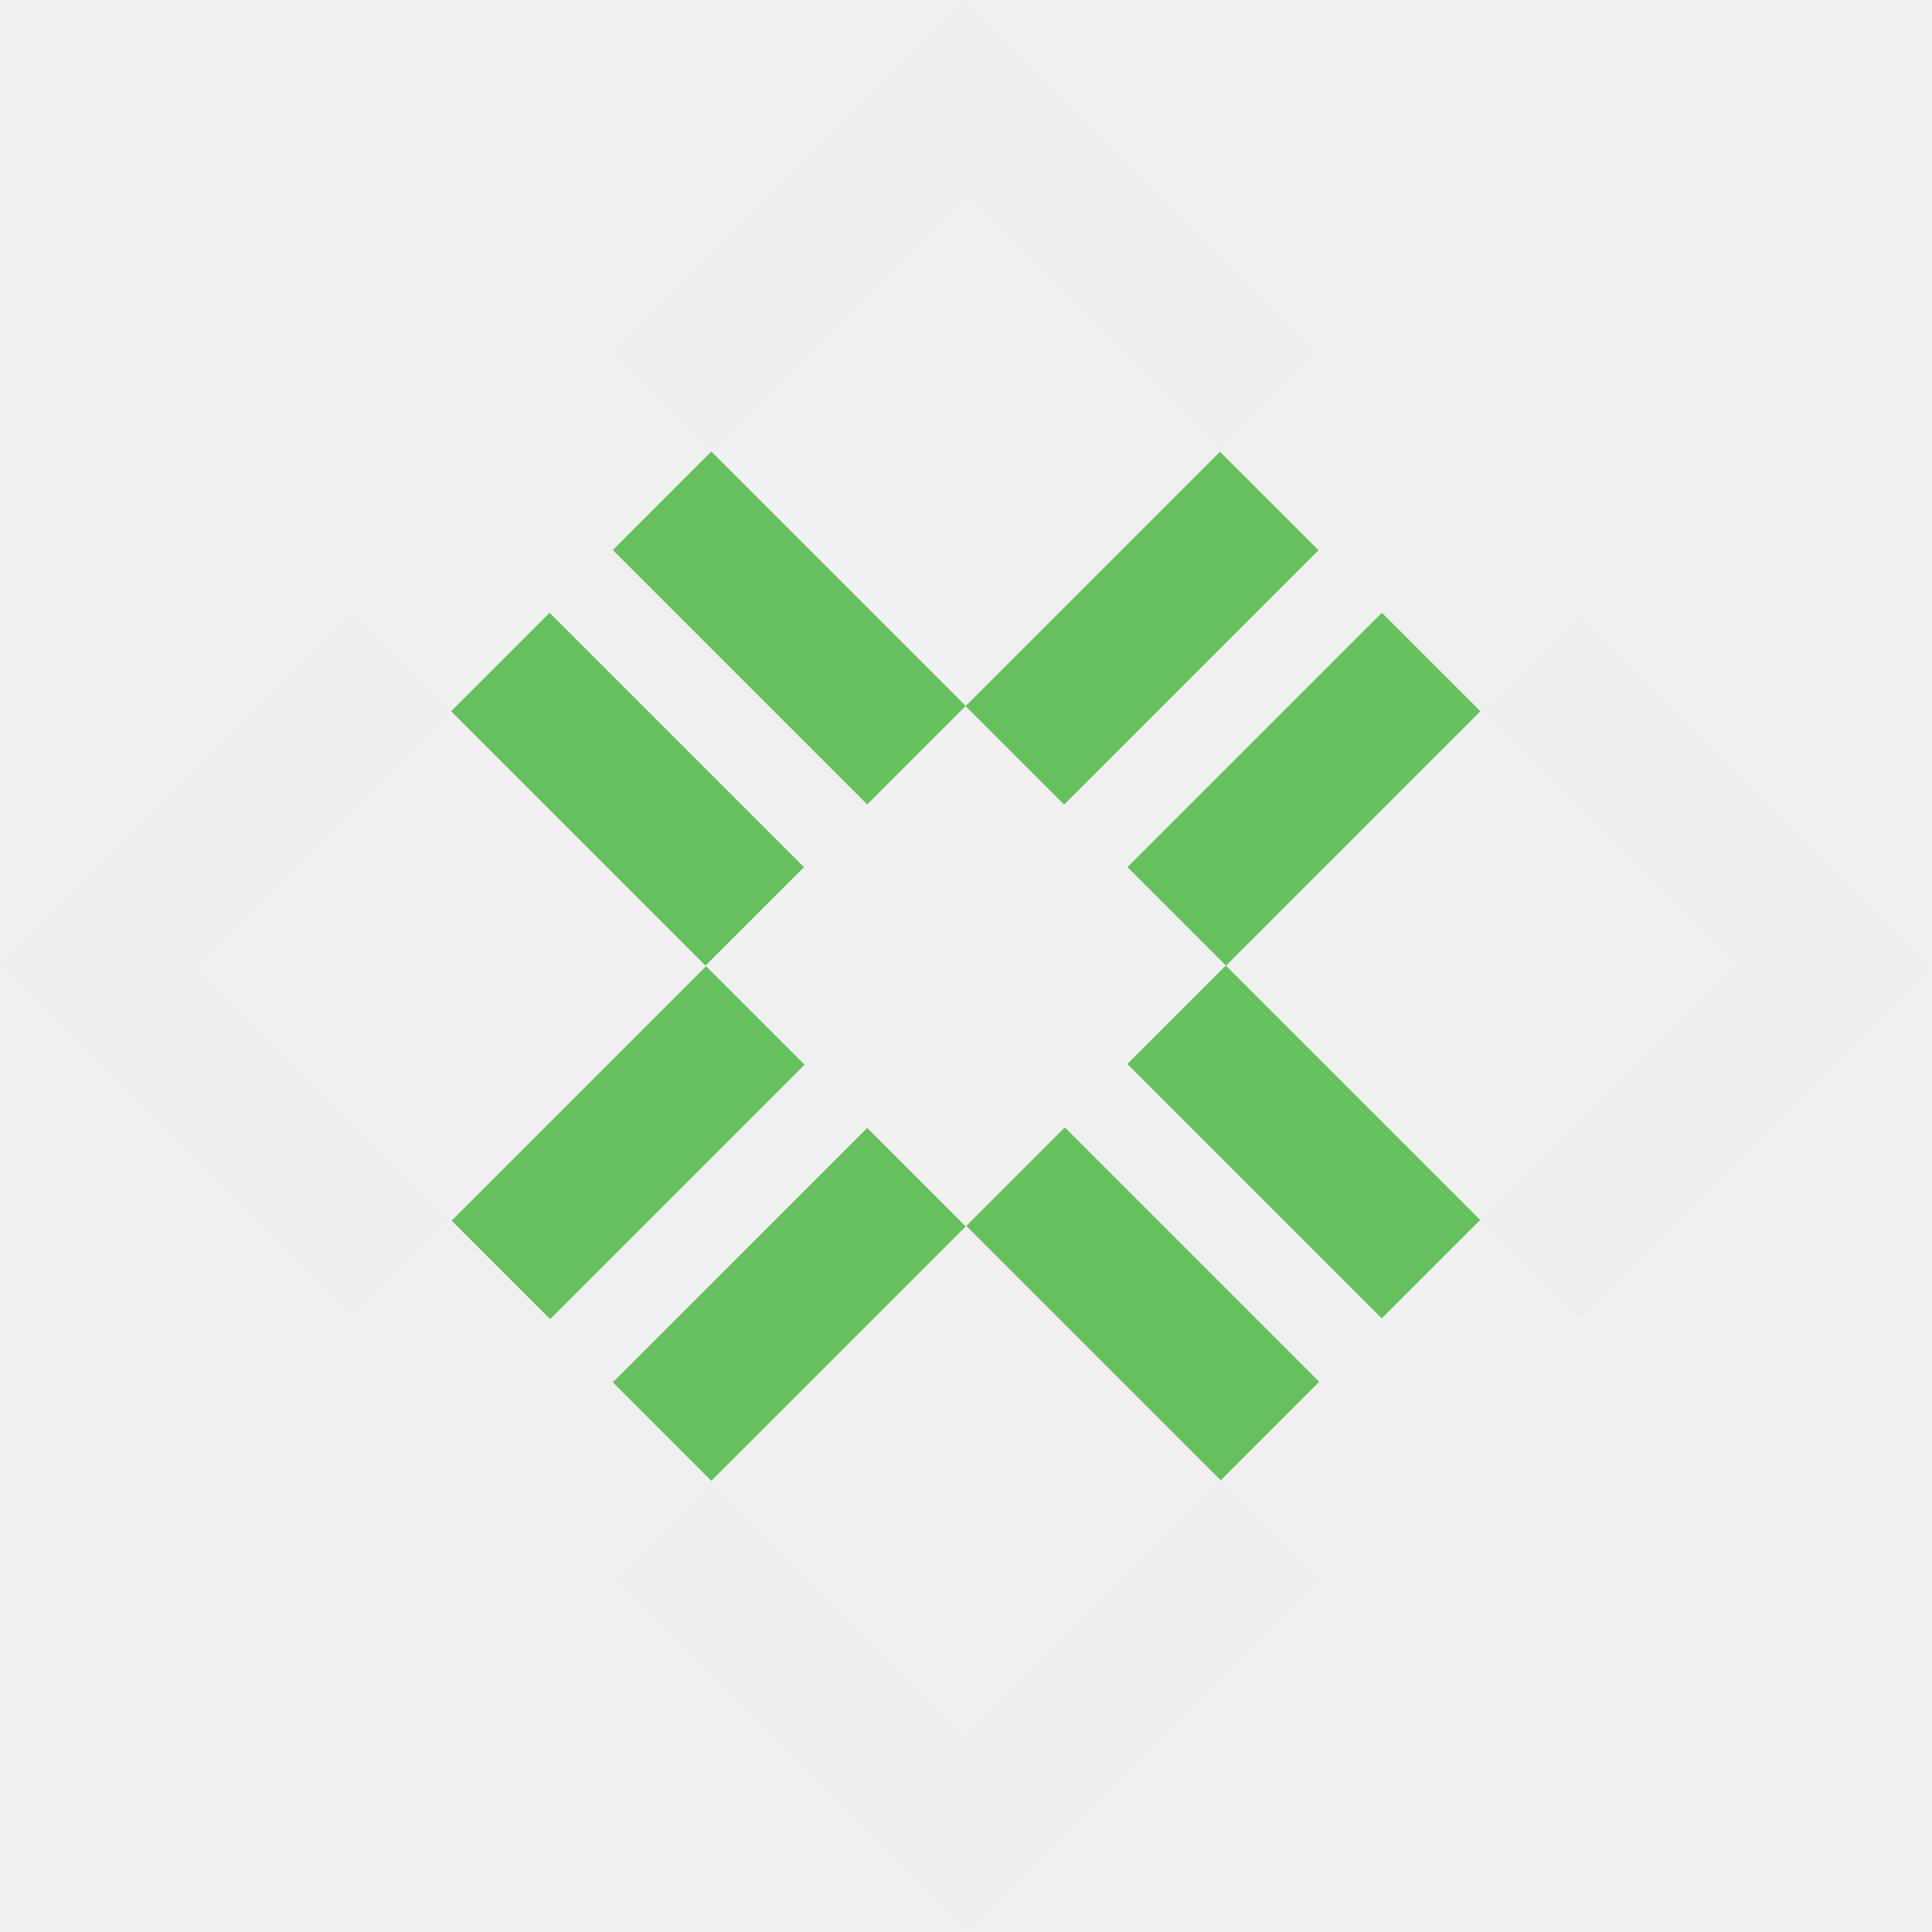
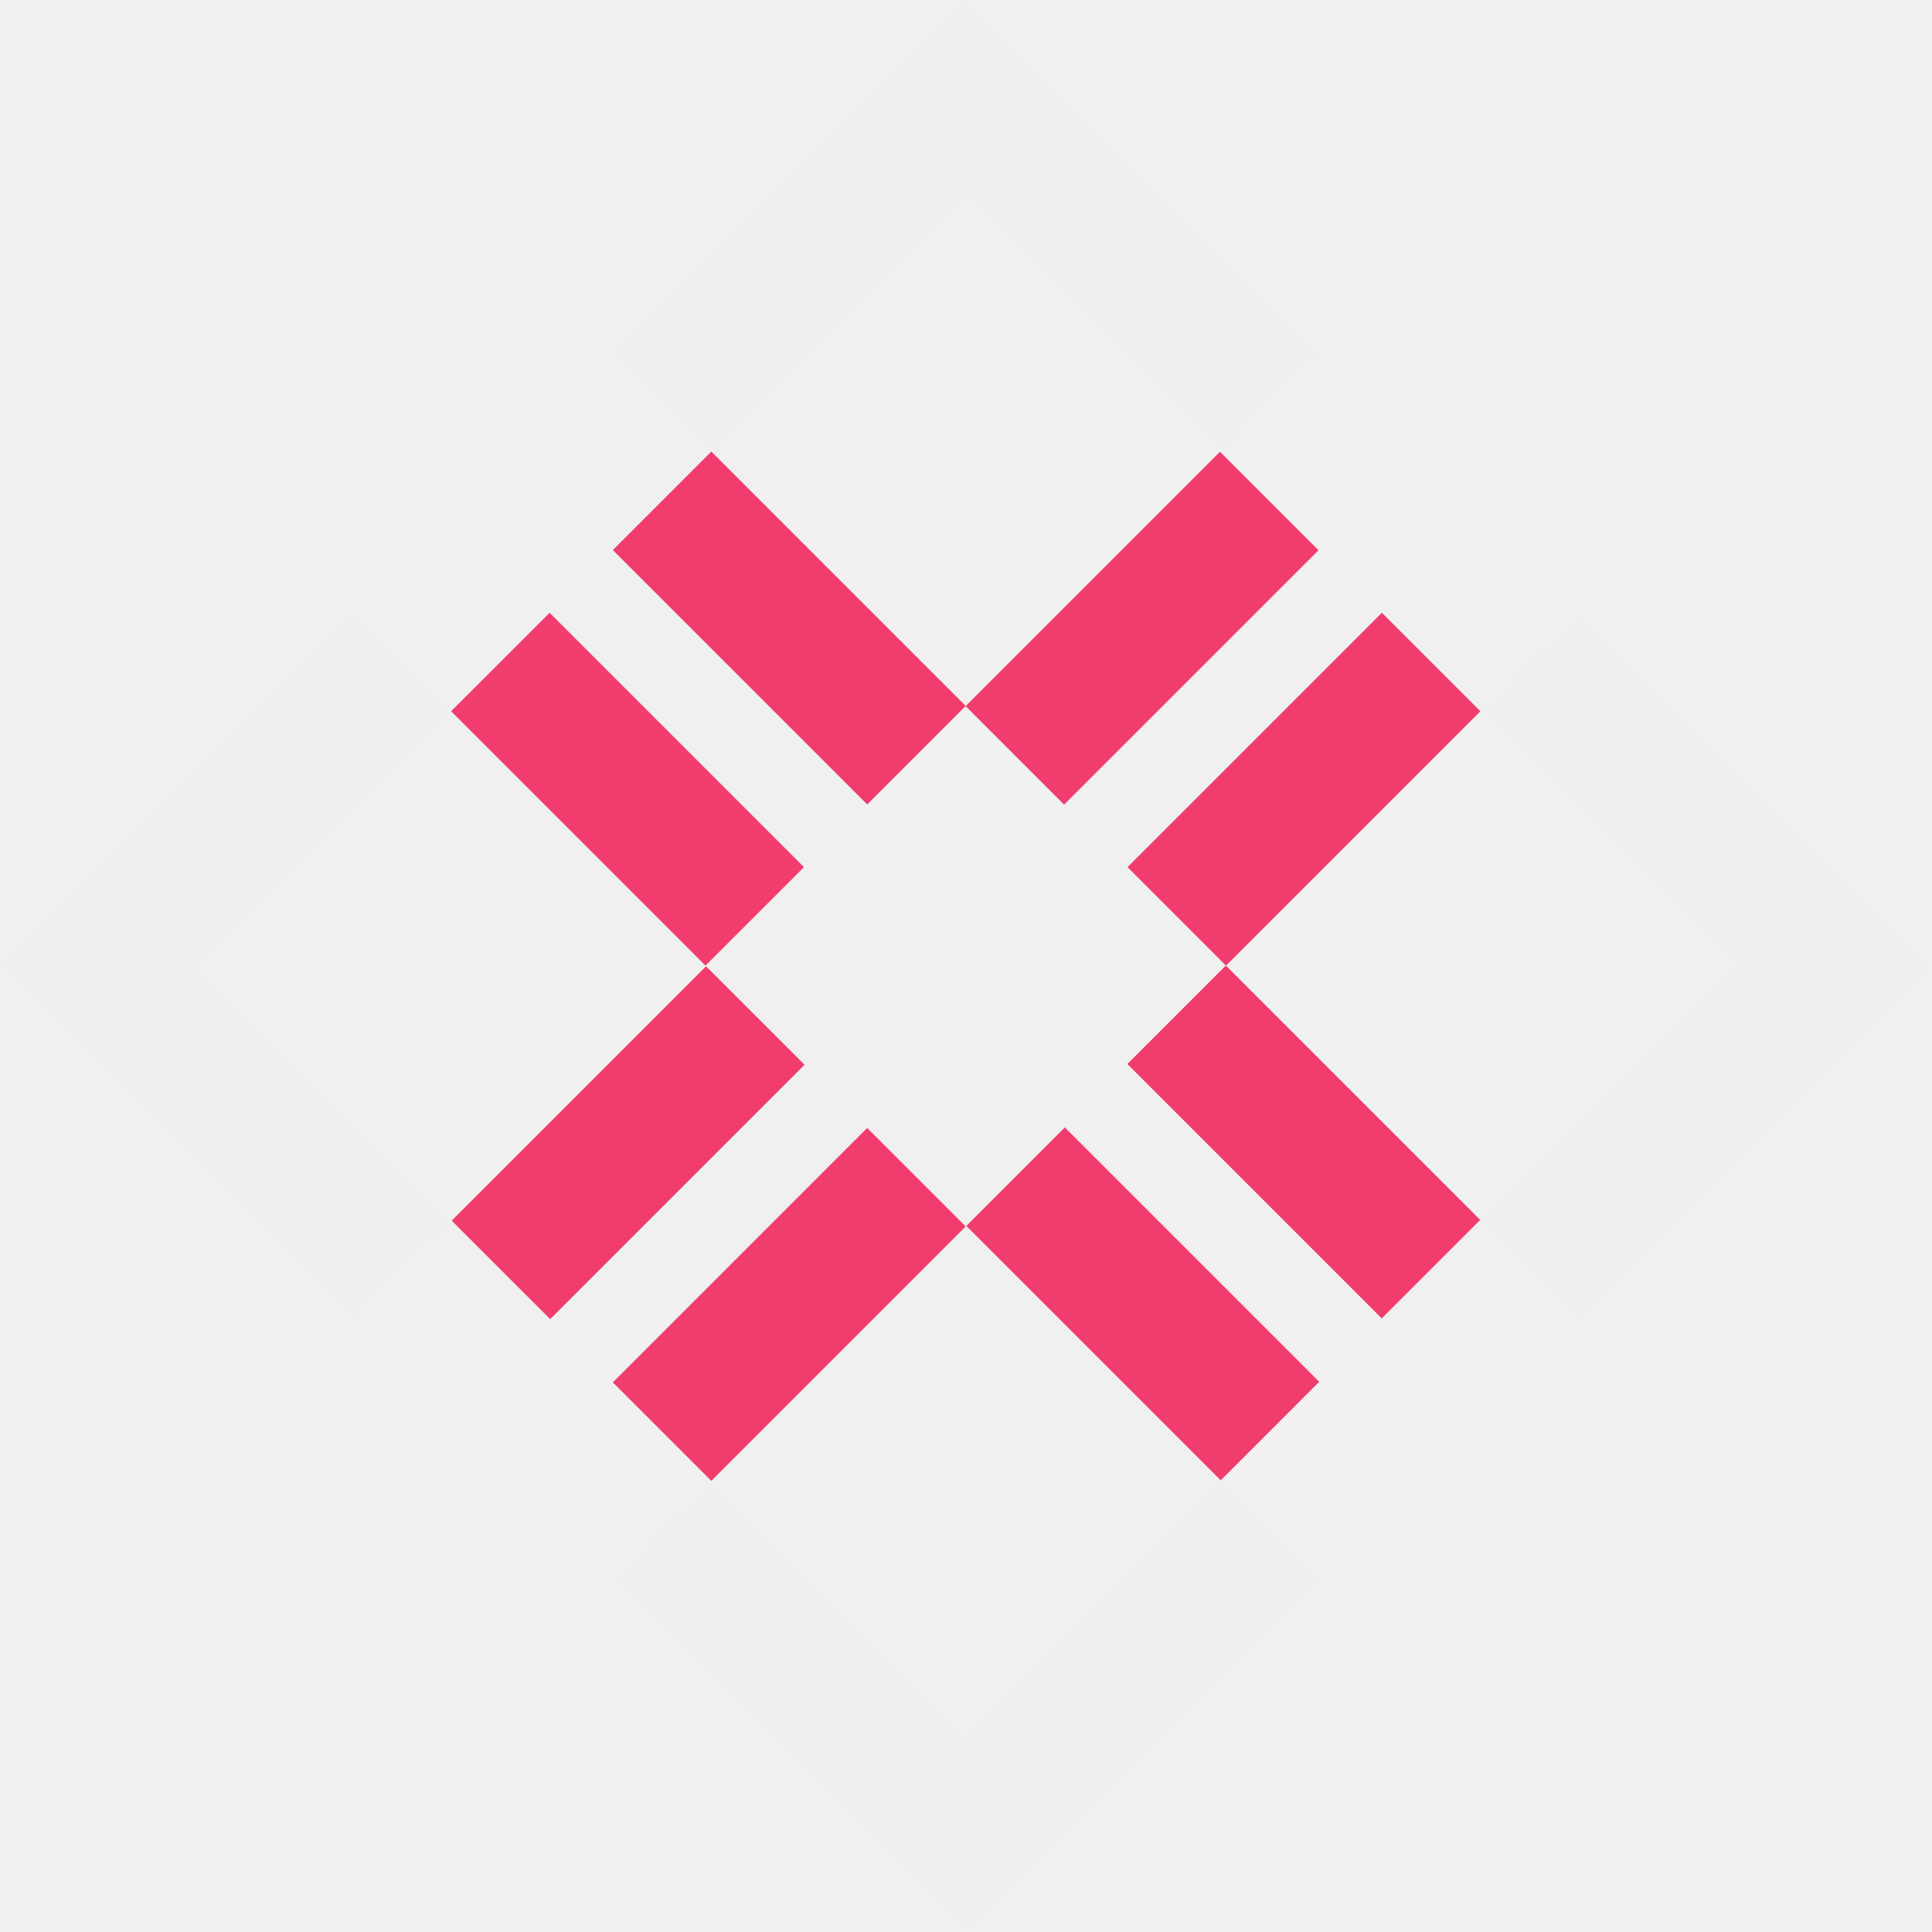
<svg xmlns="http://www.w3.org/2000/svg" width="80" height="80" viewBox="0 0 80 80" fill="none">
  <g clip-path="url(#clip0)">
-     <path d="M57.22 25.373L46.687 35.906L50.766 39.985L61.299 29.451L57.22 25.373Z" fill="#66C05D" />
-     <path d="M35.909 46.706L25.376 57.24L29.454 61.318L39.988 50.785L35.909 46.706Z" fill="#66C05D" />
-     <path d="M50.517 18.706L39.984 29.239L44.062 33.317L54.596 22.784L50.517 18.706Z" fill="#66C05D" />
-     <path d="M29.235 40.011L18.702 50.544L22.781 54.622L33.314 44.089L29.235 40.011Z" fill="#66C05D" />
-     <path d="M22.758 25.373L18.679 29.451L29.212 39.984L33.291 35.906L22.758 25.373Z" fill="#66C05D" />
-     <path d="M29.454 18.699L25.376 22.777L35.909 33.31L39.987 29.232L29.454 18.699Z" fill="#66C05D" />
-     <path d="M50.759 39.981L46.681 44.059L57.214 54.592L61.292 50.514L50.759 39.981Z" fill="#66C05D" />
-     <path d="M44.092 46.684L40.014 50.762L50.547 61.295L54.625 57.217L44.092 46.684Z" fill="#66C05D" />
+     <path d="M57.22 25.373L46.687 35.906L50.766 39.985L61.299 29.451L57.22 25.373Z" fill="#F13C6E" />
+     <path d="M35.909 46.706L25.376 57.24L29.454 61.318L39.988 50.785L35.909 46.706Z" fill="#F13C6E" />
+     <path d="M50.517 18.706L39.984 29.239L44.062 33.317L54.596 22.784L50.517 18.706Z" fill="#F13C6E" />
+     <path d="M29.235 40.011L18.702 50.544L22.781 54.622L33.314 44.089L29.235 40.011Z" fill="#F13C6E" />
+     <path d="M22.758 25.373L18.679 29.451L29.212 39.984L33.291 35.906L22.758 25.373Z" fill="#F13C6E" />
+     <path d="M29.454 18.699L25.376 22.777L35.909 33.31L39.987 29.232L29.454 18.699Z" fill="#F13C6E" />
+     <path d="M50.759 39.981L46.681 44.059L57.214 54.592L61.292 50.514L50.759 39.981Z" fill="#F13C6E" />
+     <path d="M44.092 46.684L40.014 50.763L50.547 61.296L54.625 57.217L44.092 46.684Z" fill="#F13C6E" />
    <path d="M54.606 65.394L50.539 61.328L40 71.867L29.461 61.328L25.394 65.394L40 80L54.606 65.394Z" fill="#EFEFEF" />
    <path d="M18.672 29.461L14.606 25.394L0 40L14.606 54.606L18.672 50.539L8.133 40L18.672 29.461Z" fill="#EFEFEF" />
    <path d="M65.394 25.394L61.328 29.461L71.867 40L61.328 50.539L65.394 54.606L80 40L65.394 25.394Z" fill="#EFEFEF" />
    <path d="M50.539 18.672L54.606 14.606L40 0L25.394 14.606L29.461 18.672L40 8.133L50.539 18.672Z" fill="#EFEFEF" />
  </g>
  <defs>
    <clipPath id="clip0">
      <rect width="80" height="80" fill="white" />
    </clipPath>
  </defs>
</svg>
